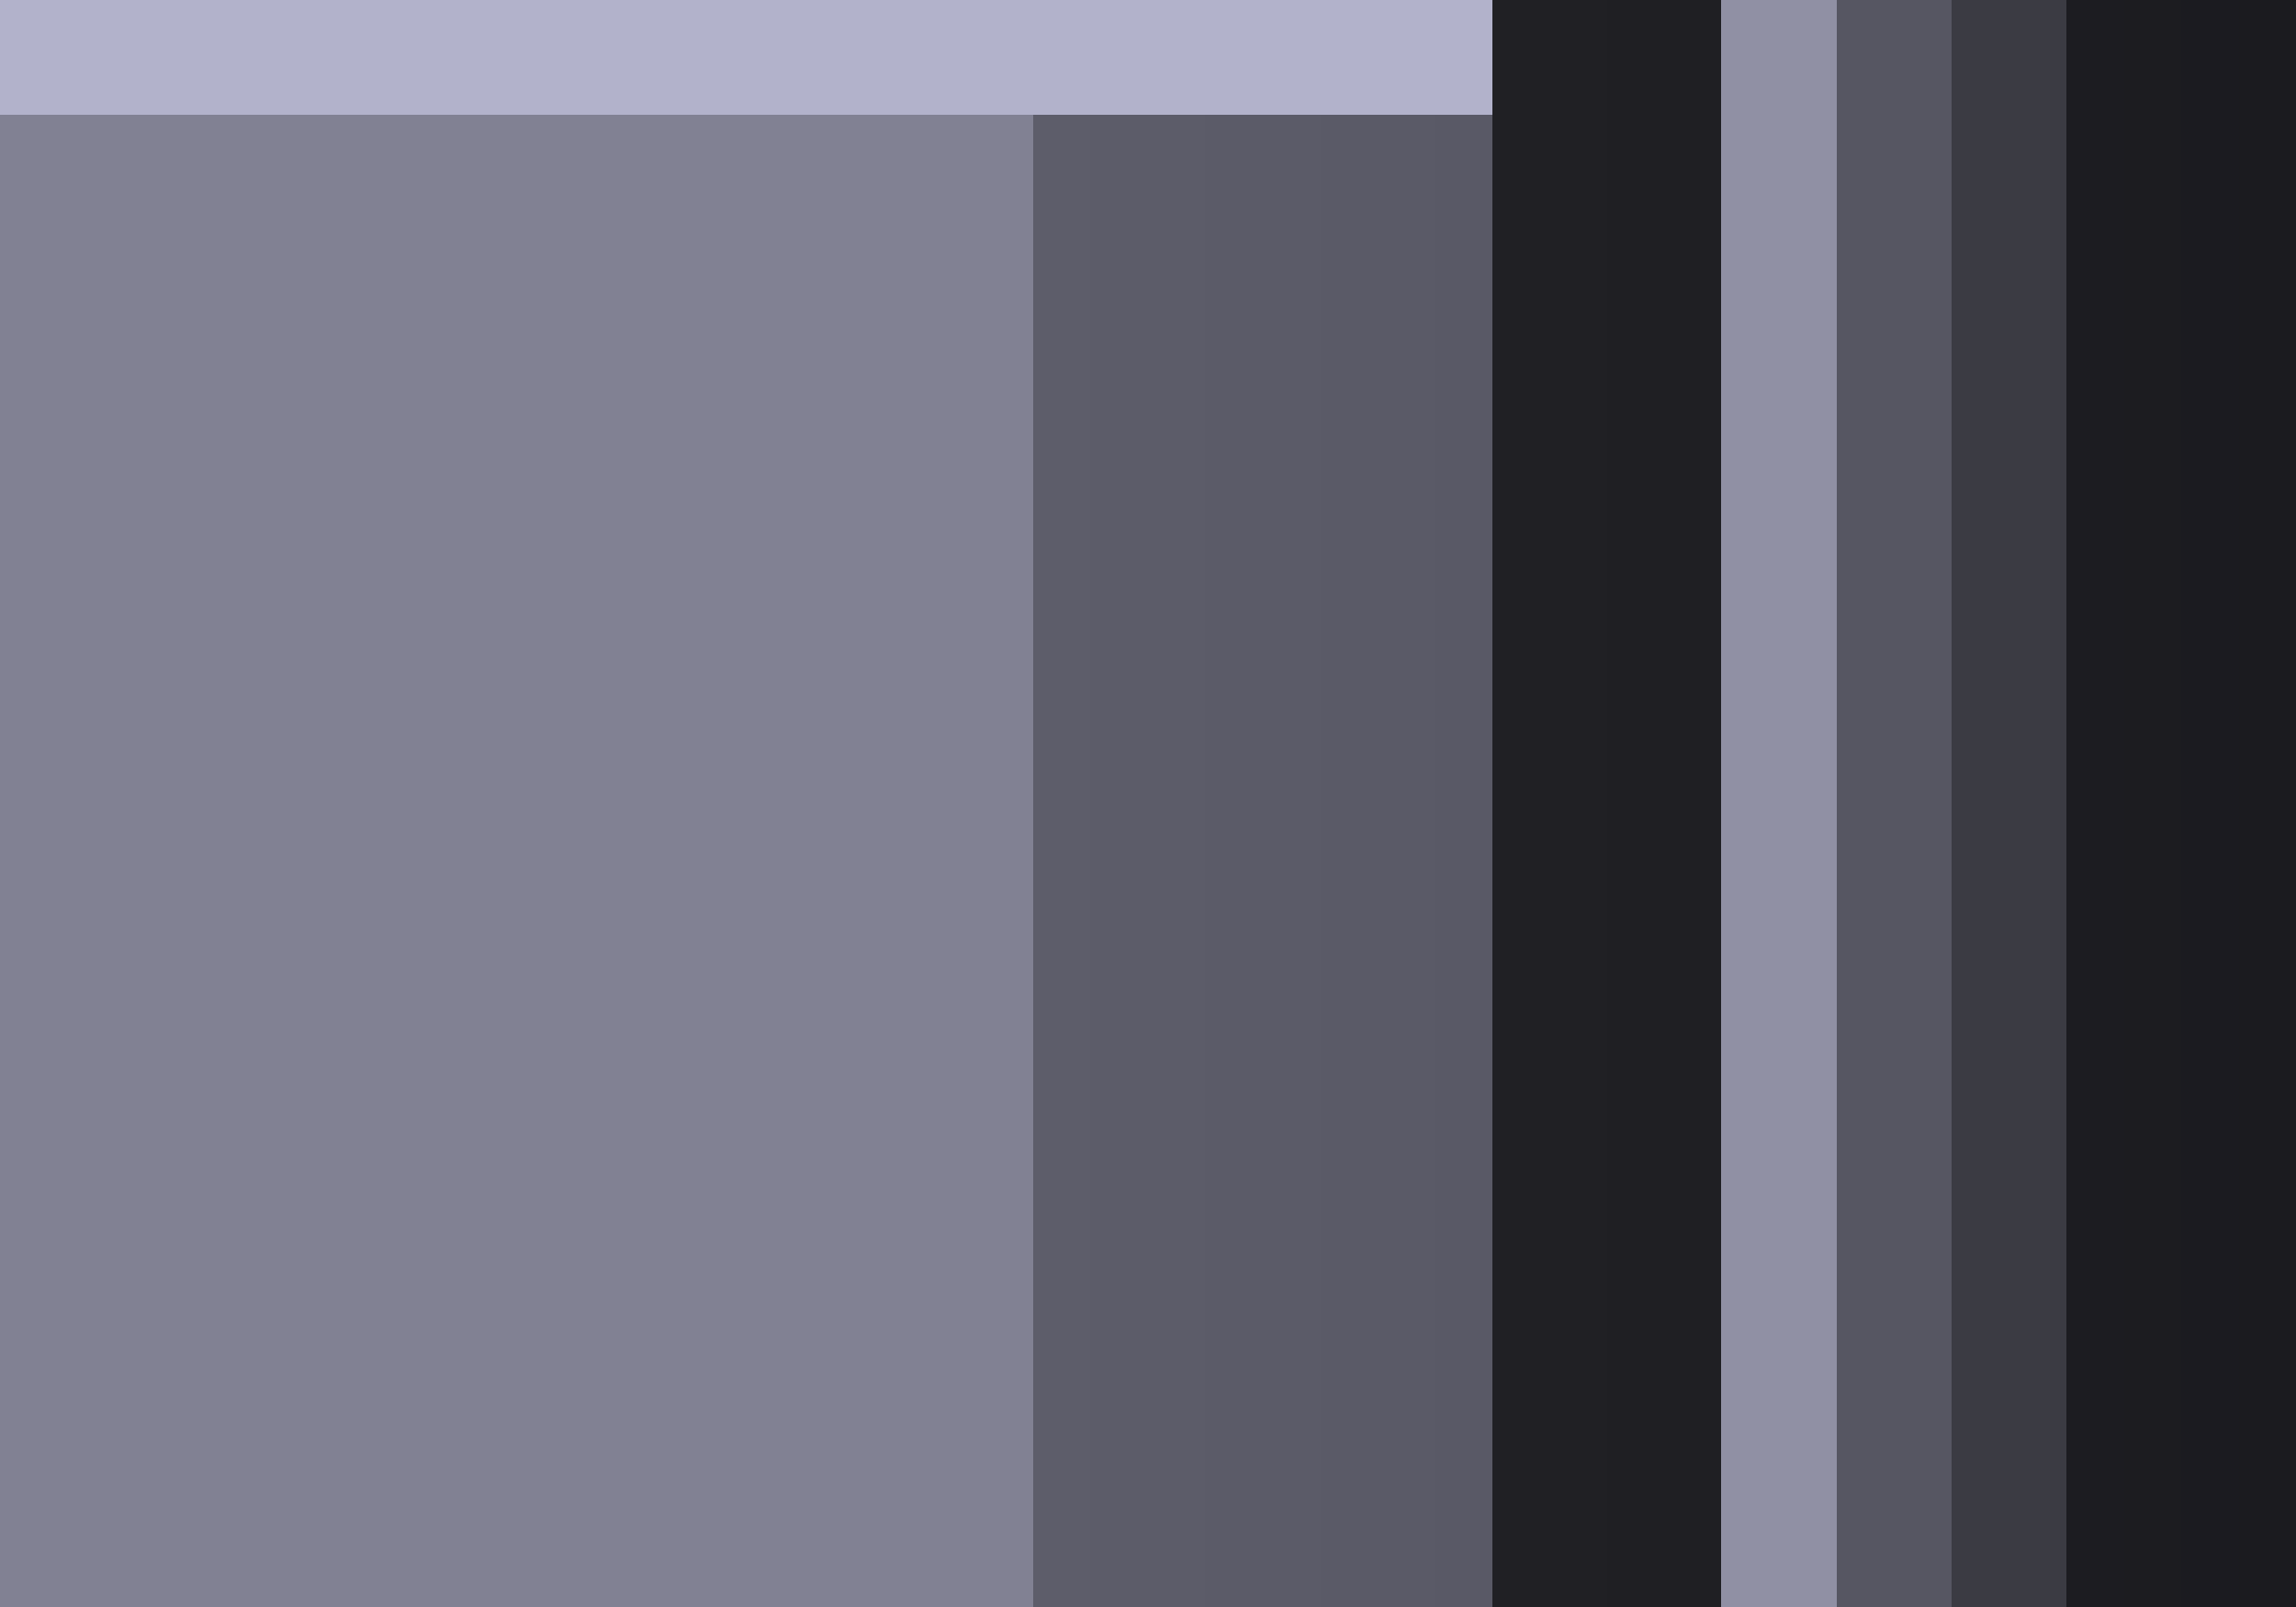
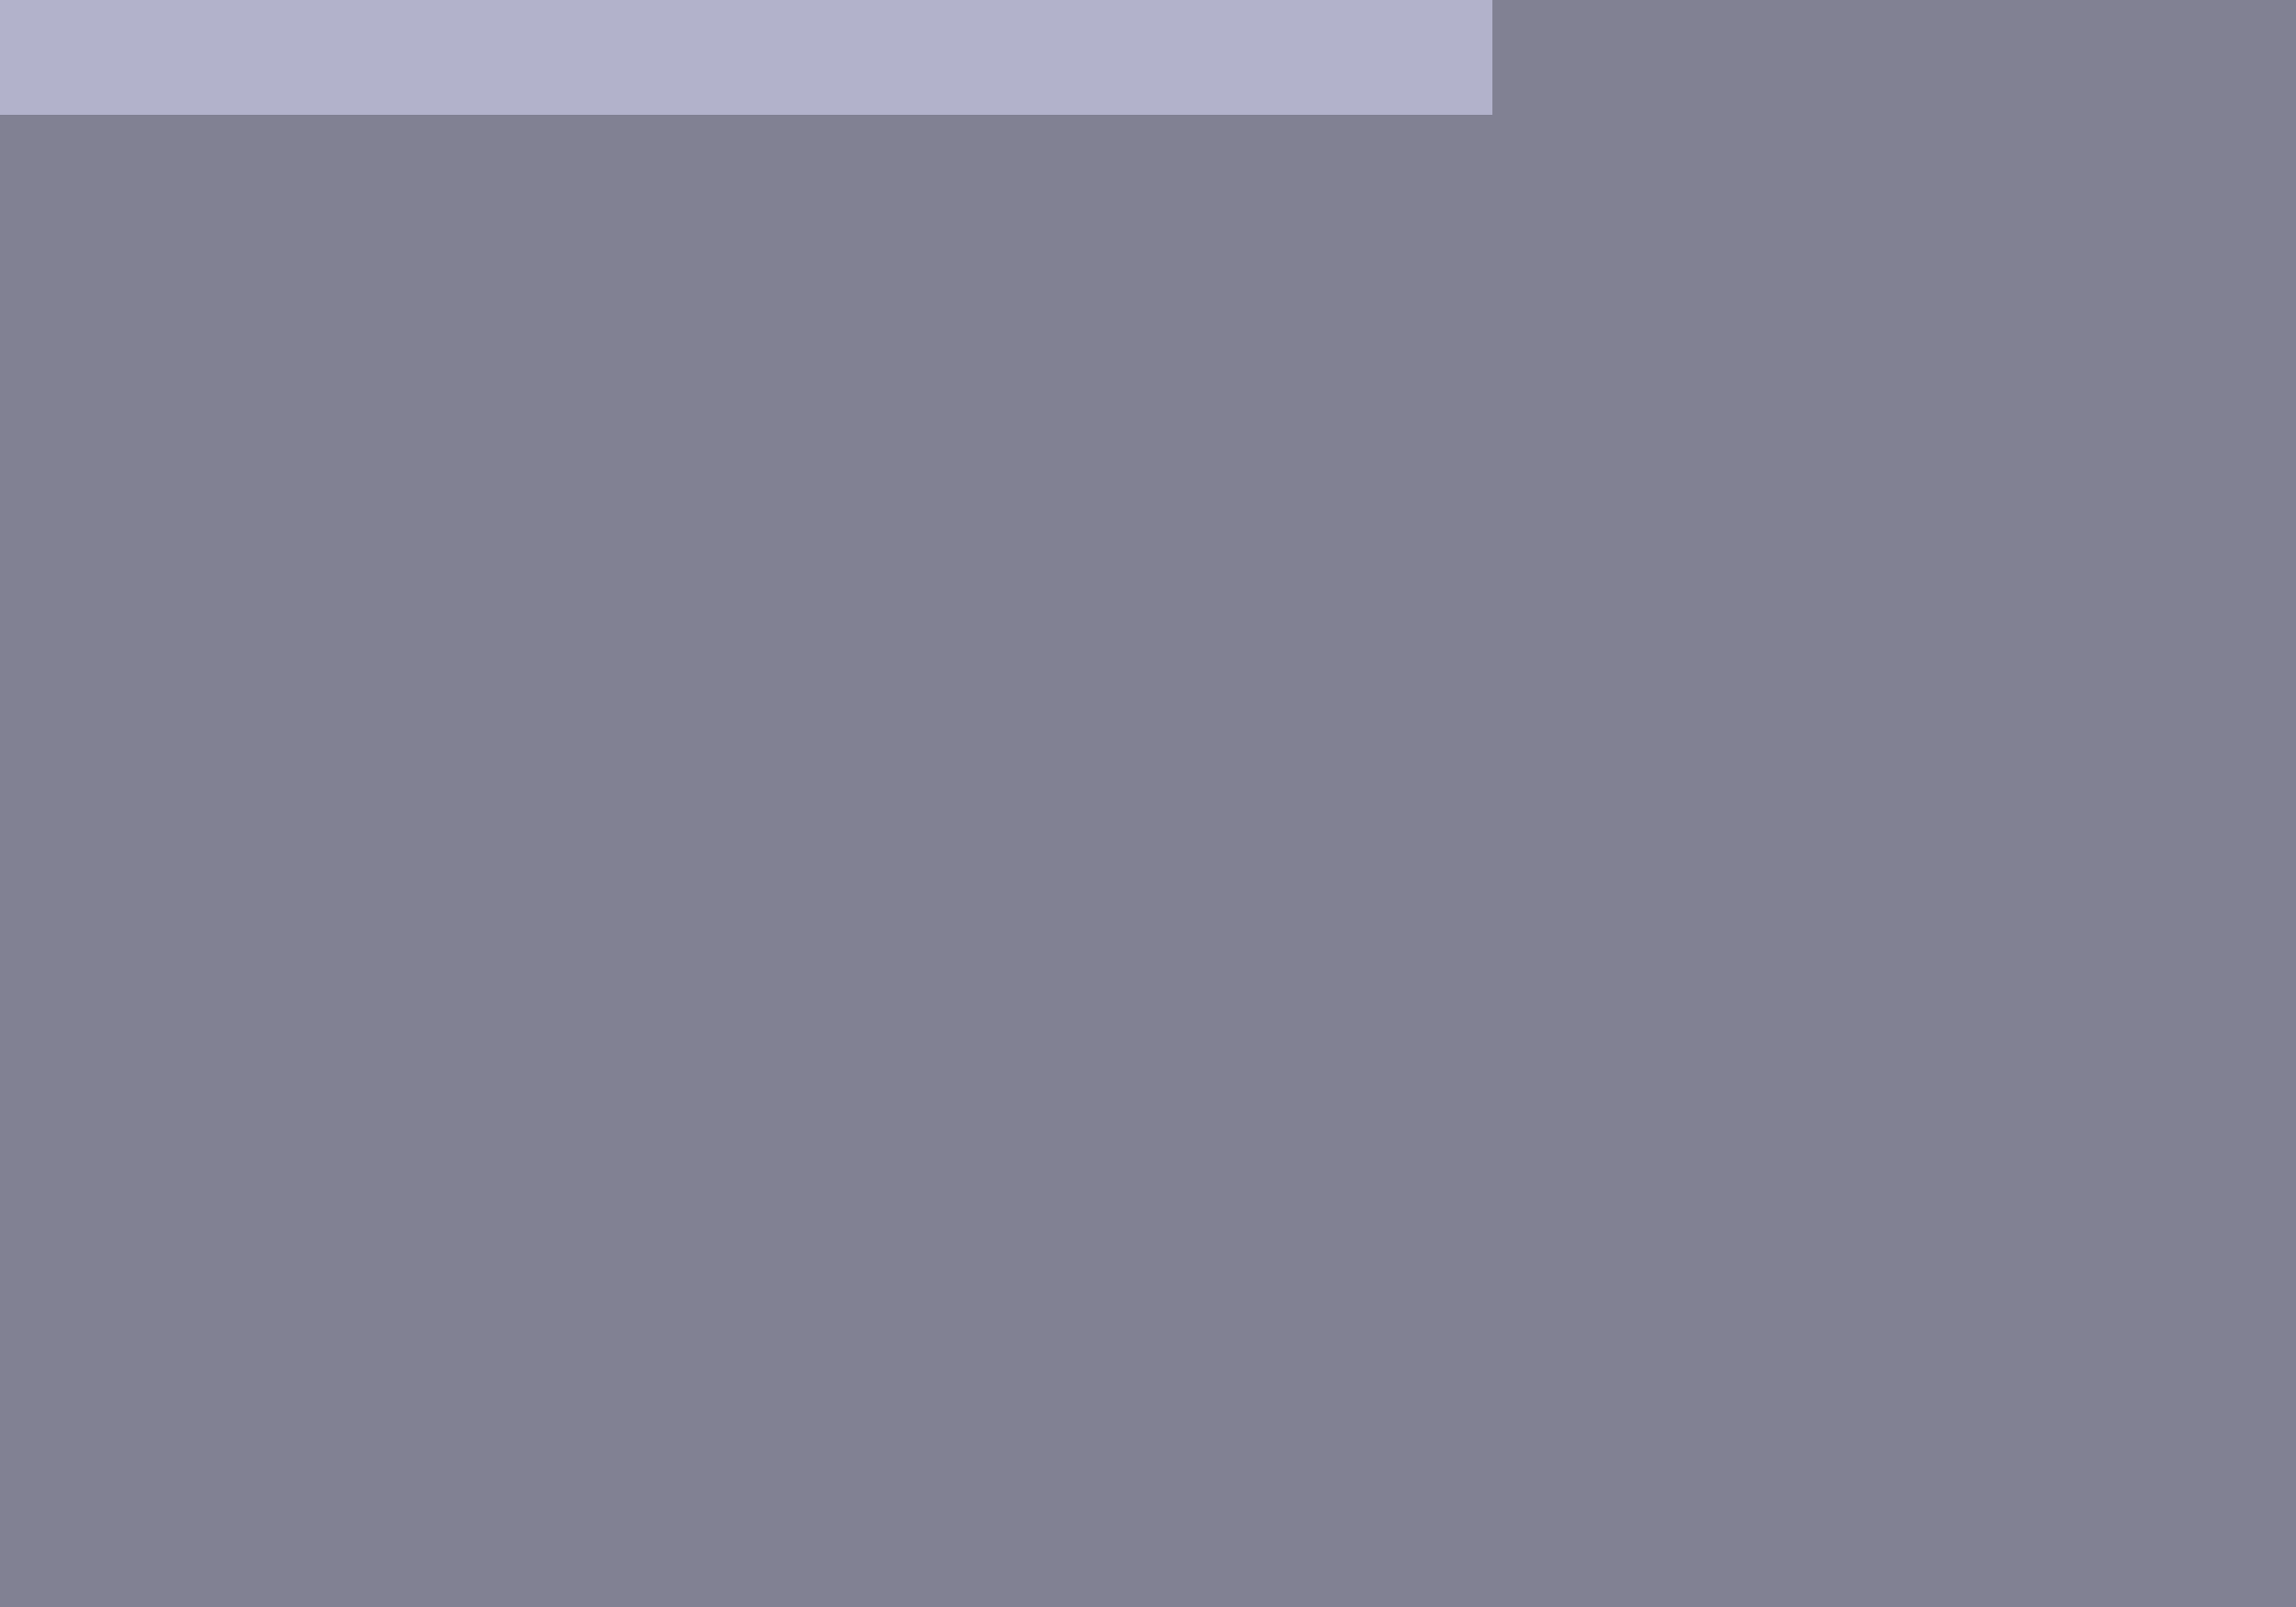
<svg xmlns="http://www.w3.org/2000/svg" width="20" height="14" viewBox="0 0 20 14">
-   <defs>
-     <linearGradient id="p1" gradientUnits="userSpaceOnUse" x1="9.00" y1="0.00" x2="20.00" y2="0.00">
-       <stop class="tone-390-stop" offset="0.000" stop-color="#5d5d6a" />
-       <stop class="tone-375-stop" offset="0.364" stop-color="#595966" />
-       <stop class="tone-133-stop" offset="0.364" stop-color="#202024" />
-       <stop class="tone-129-stop" offset="0.545" stop-color="#1f1f23" />
-       <stop class="tone-604-stop" offset="0.545" stop-color="#9090a4" />
-       <stop class="tone-604-stop" offset="0.636" stop-color="#9090a4" />
-       <stop class="tone-361-stop" offset="0.636" stop-color="#565662" />
-       <stop class="tone-361-stop" offset="0.727" stop-color="#565662" />
-       <stop class="tone-247-stop" offset="0.727" stop-color="#3b3b43" />
-       <stop class="tone-247-stop" offset="0.818" stop-color="#3b3b43" />
-       <stop class="tone-120-stop" offset="0.818" stop-color="#1c1c21" />
-       <stop class="tone-114-stop" offset="1.000" stop-color="#1b1b1f" />
-     </linearGradient>
-   </defs>
  <rect class="tone-541" x="0" y="0" width="20" height="14" fill="#818193" />
-   <rect x="9" y="0" width="11" height="14" fill="url(#p1)" />
  <rect class="tone-747" x="0" y="0" width="13" height="1" fill="#b2b2cb" />
</svg>
